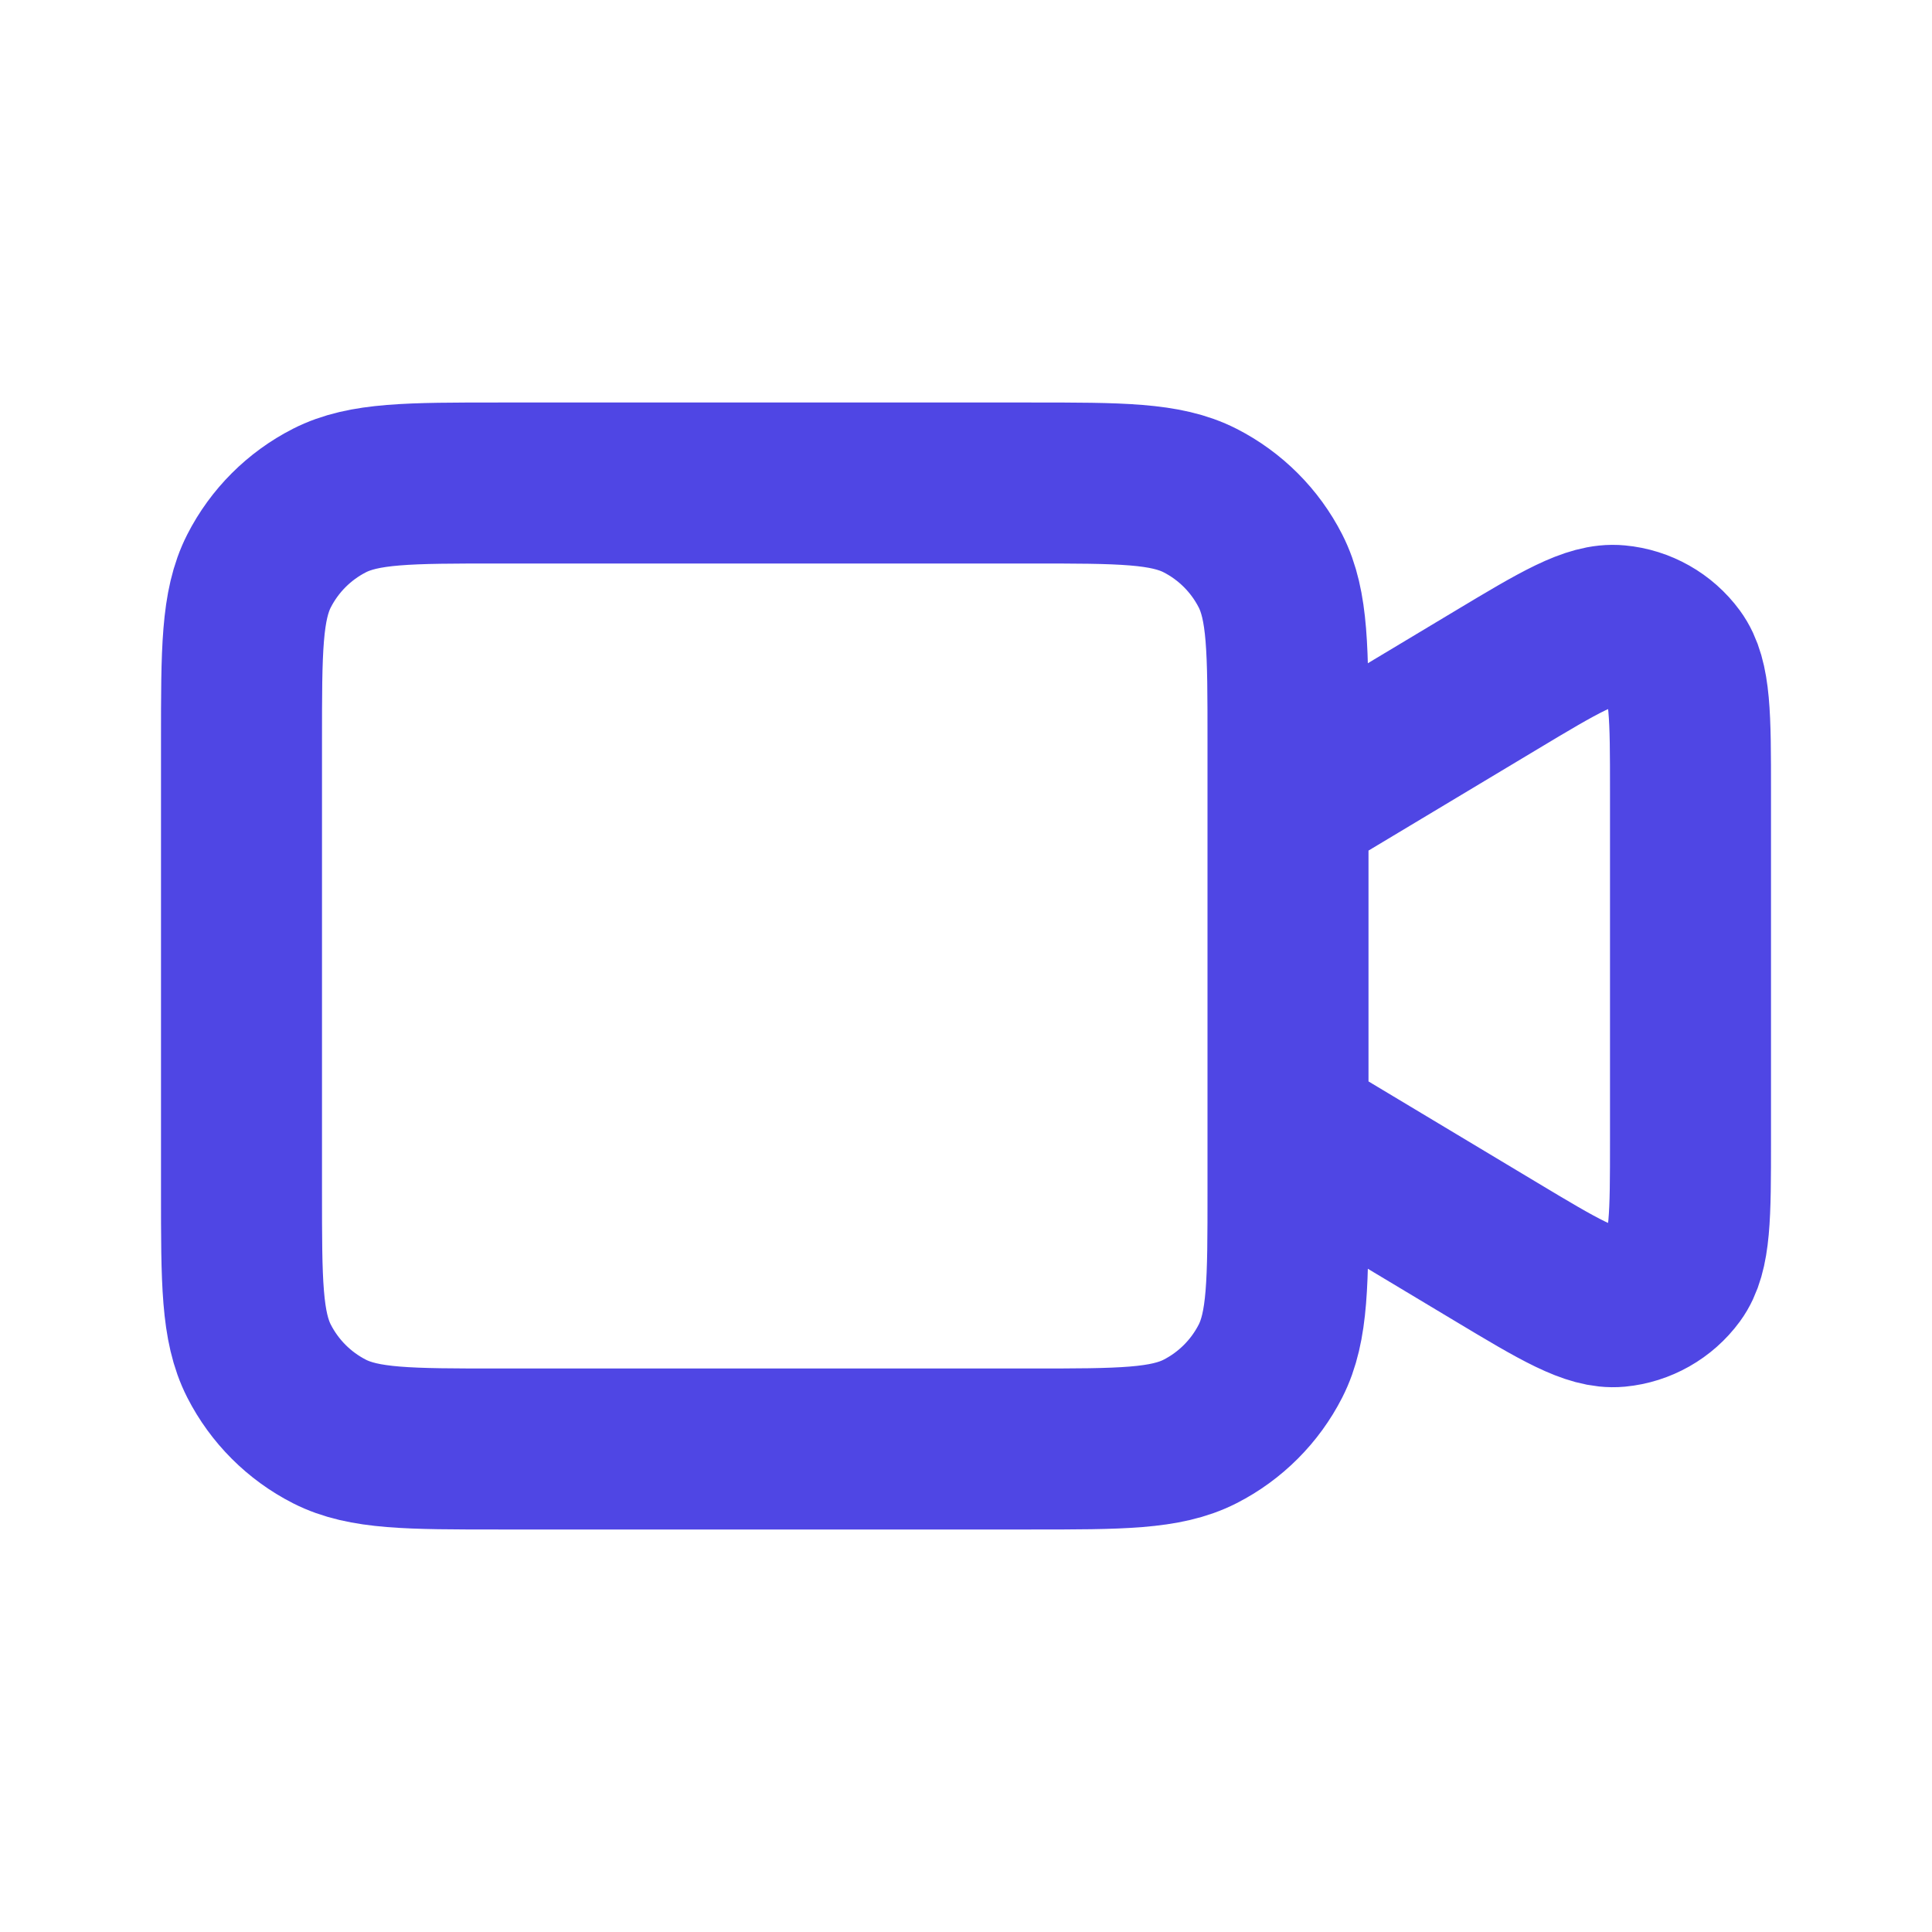
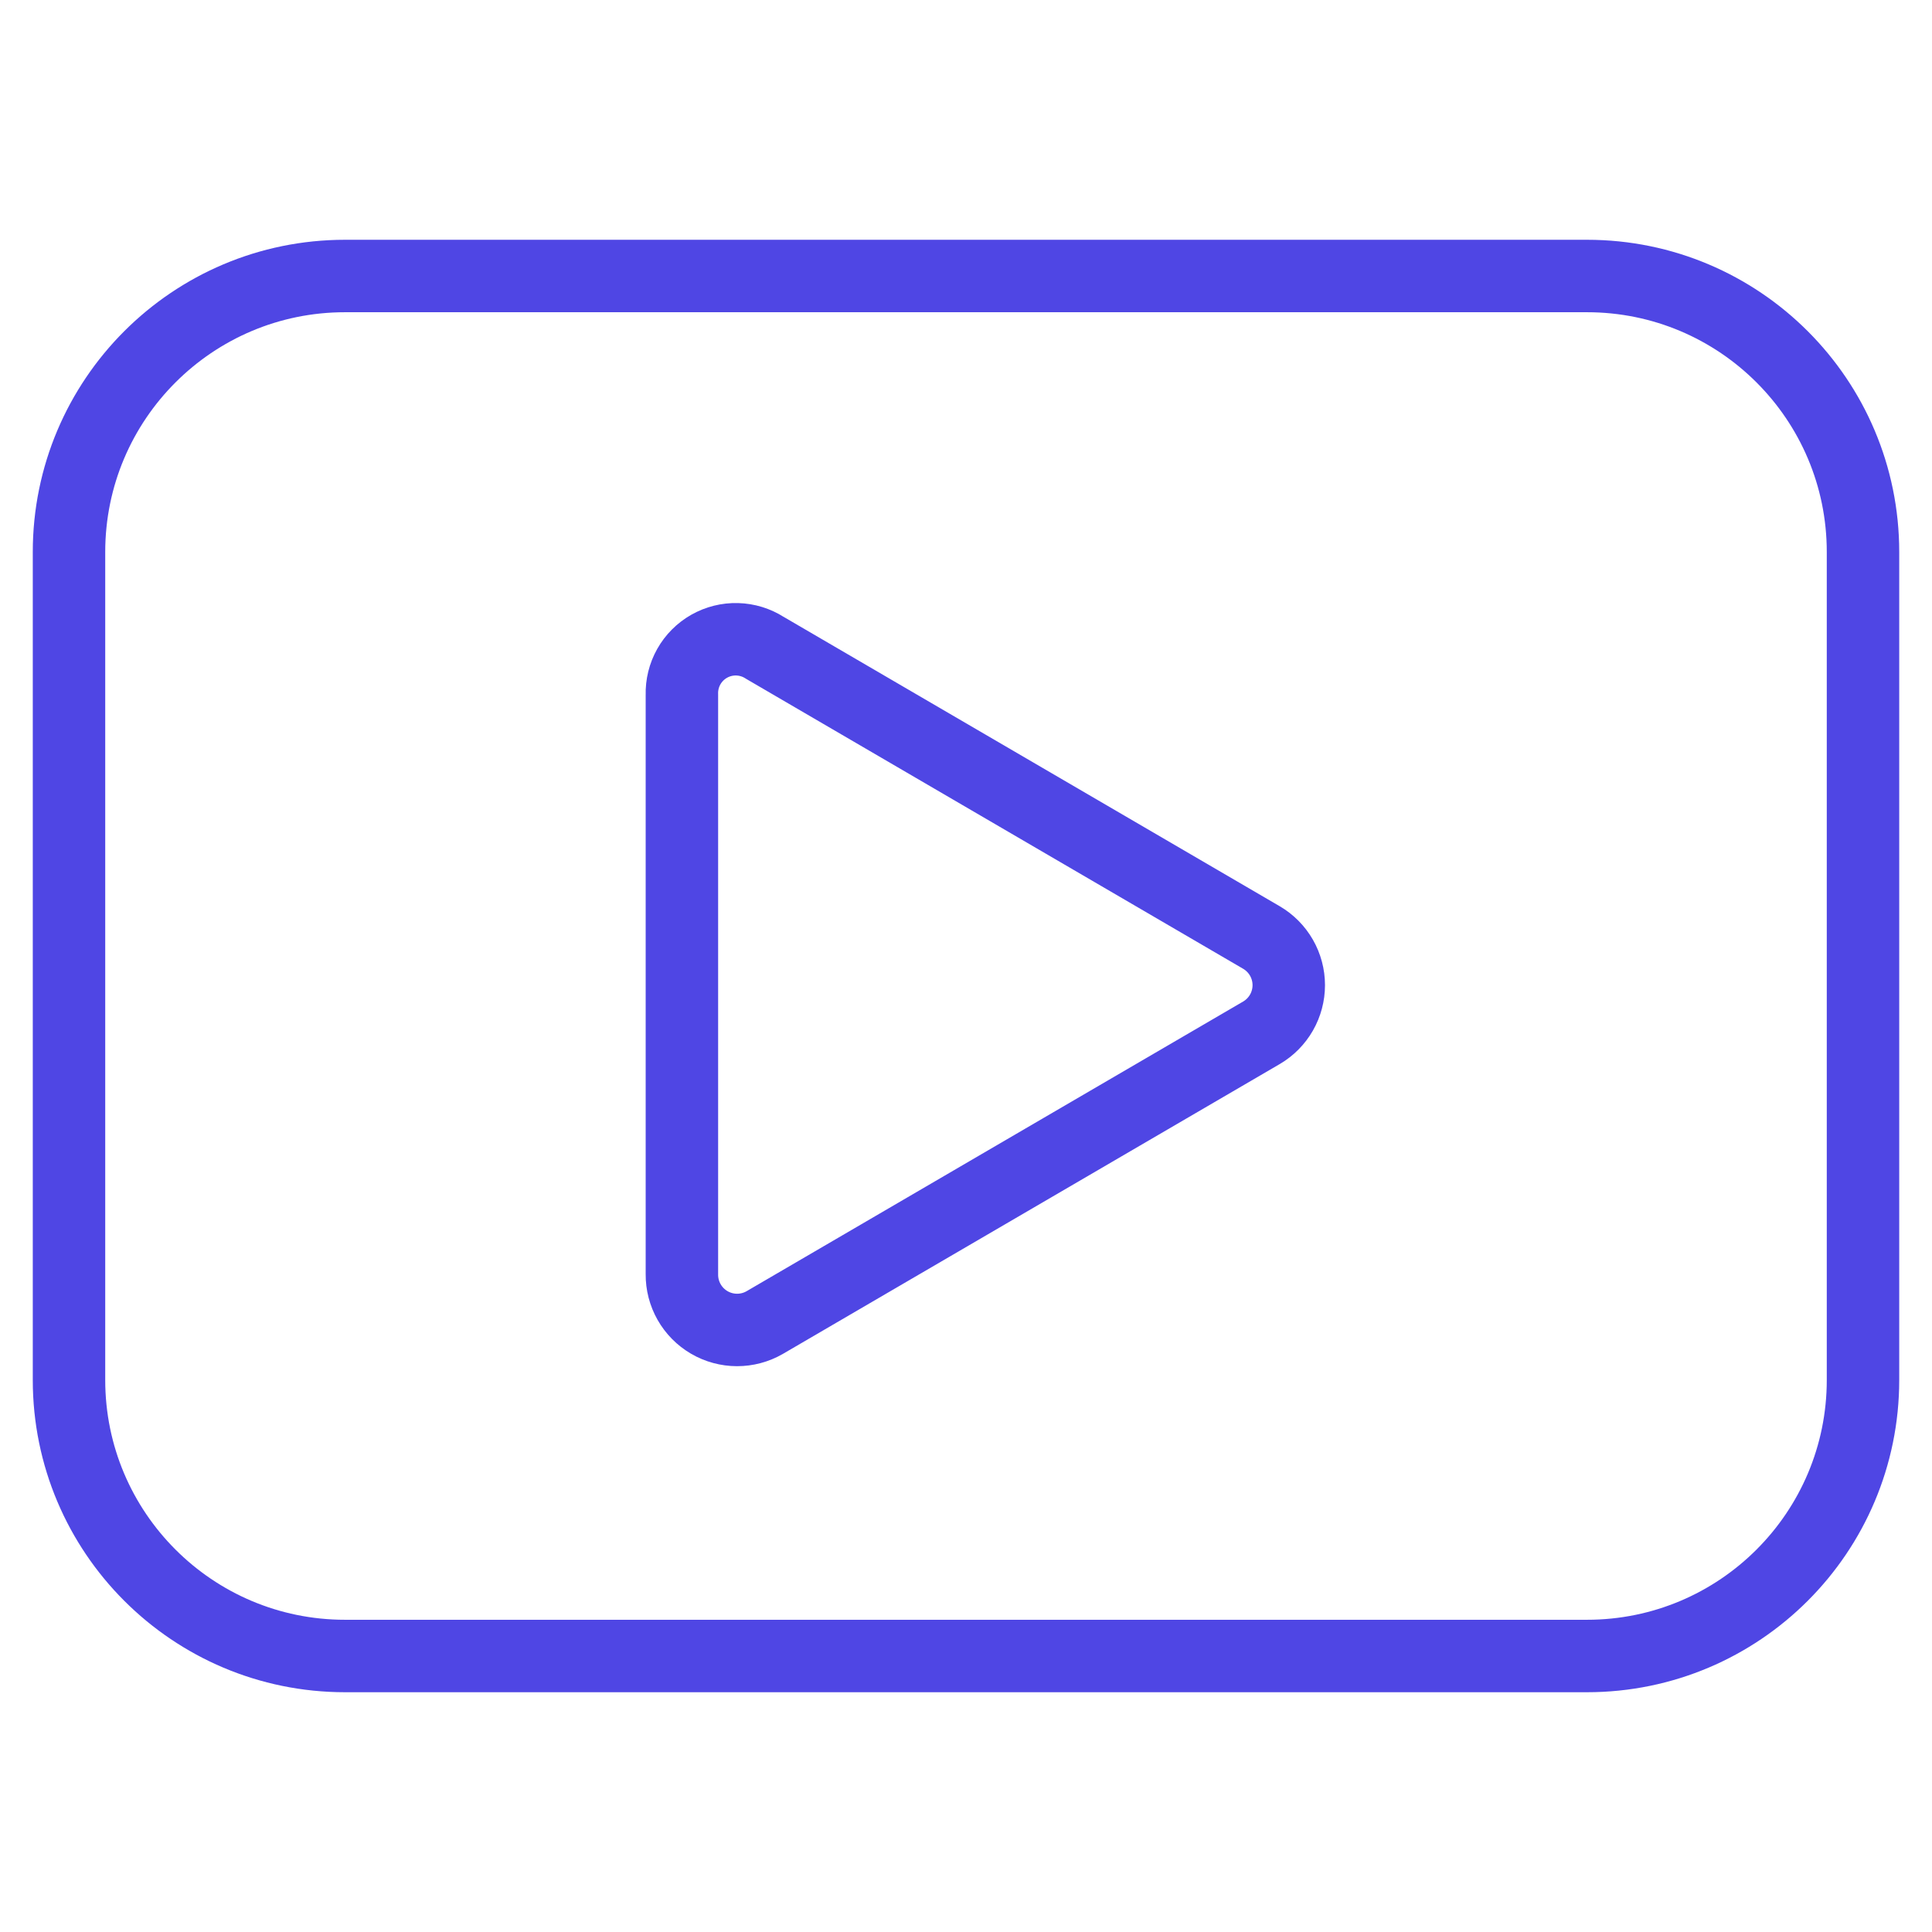
- <svg xmlns="http://www.w3.org/2000/svg" width="800px" height="800px" viewBox="0 0 24 24" fill="none">
-   <g id="SVGRepo_bgCarrier" stroke-width="0" />
-   <g id="SVGRepo_tracerCarrier" stroke-linecap="round" stroke-linejoin="round" />
-   <g id="SVGRepo_iconCarrier">
-     <path d="M16 10L18.577 8.454C19.37 7.978 19.767 7.74 20.093 7.771C20.377 7.797 20.637 7.944 20.806 8.174C21 8.438 21 8.901 21 9.826V14.174C21 15.099 21 15.562 20.806 15.826C20.637 16.056 20.377 16.203 20.093 16.23C19.767 16.26 19.37 16.022 18.577 15.546L16 14M6.2 18H12.8C13.92 18 14.48 18 14.908 17.782C15.284 17.59 15.59 17.284 15.782 16.908C16 16.48 16 15.92 16 14.8V9.2C16 8.08 16 7.52 15.782 7.092C15.59 6.716 15.284 6.41 14.908 6.218C14.48 6 13.92 6 12.8 6H6.2C5.08 6 4.52 6 4.092 6.218C3.716 6.41 3.41 6.716 3.218 7.092C3 7.52 3 8.08 3 9.2V14.8C3 15.92 3 16.48 3.218 16.908C3.41 17.284 3.716 17.59 4.092 17.782C4.52 18 5.08 18 6.2 18Z" stroke="#4F46E4" stroke-width="2" stroke-linecap="round" stroke-linejoin="round" />
-   </g>
+ <svg xmlns="http://www.w3.org/2000/svg" width="800" height="800" viewBox="0 0 800 800" fill="none">
+   <path d="M657.143 114.286H142.857C79.739 114.286 28.572 165.453 28.572 228.571V571.429C28.572 634.547 79.739 685.714 142.857 685.714H657.143C720.261 685.714 771.429 634.547 771.429 571.429V228.571C771.429 165.453 720.261 114.286 657.143 114.286Z" stroke="#4F46E4" stroke-width="30" stroke-linecap="round" stroke-linejoin="round" />
+   <path d="M282.361 527.646V287.646C282.242 283.595 283.23 279.587 285.219 276.055C287.208 272.523 290.123 269.6 293.65 267.602C297.177 265.603 301.182 264.605 305.234 264.713C309.286 264.822 313.232 266.033 316.647 268.218L522.361 388.218C525.798 390.235 528.648 393.115 530.629 396.573C532.609 400.031 533.651 403.947 533.651 407.932C533.651 411.917 532.609 415.833 530.629 419.291C528.648 422.749 525.798 425.63 522.361 427.646L316.647 547.647C313.157 549.662 309.196 550.718 305.167 550.709C301.137 550.7 297.181 549.626 293.7 547.596C290.219 545.565 287.337 542.651 285.346 539.147C283.354 535.644 282.325 531.676 282.361 527.646V527.646Z" stroke="#4F46E4" stroke-width="30" stroke-linecap="round" stroke-linejoin="round" />
</svg>
